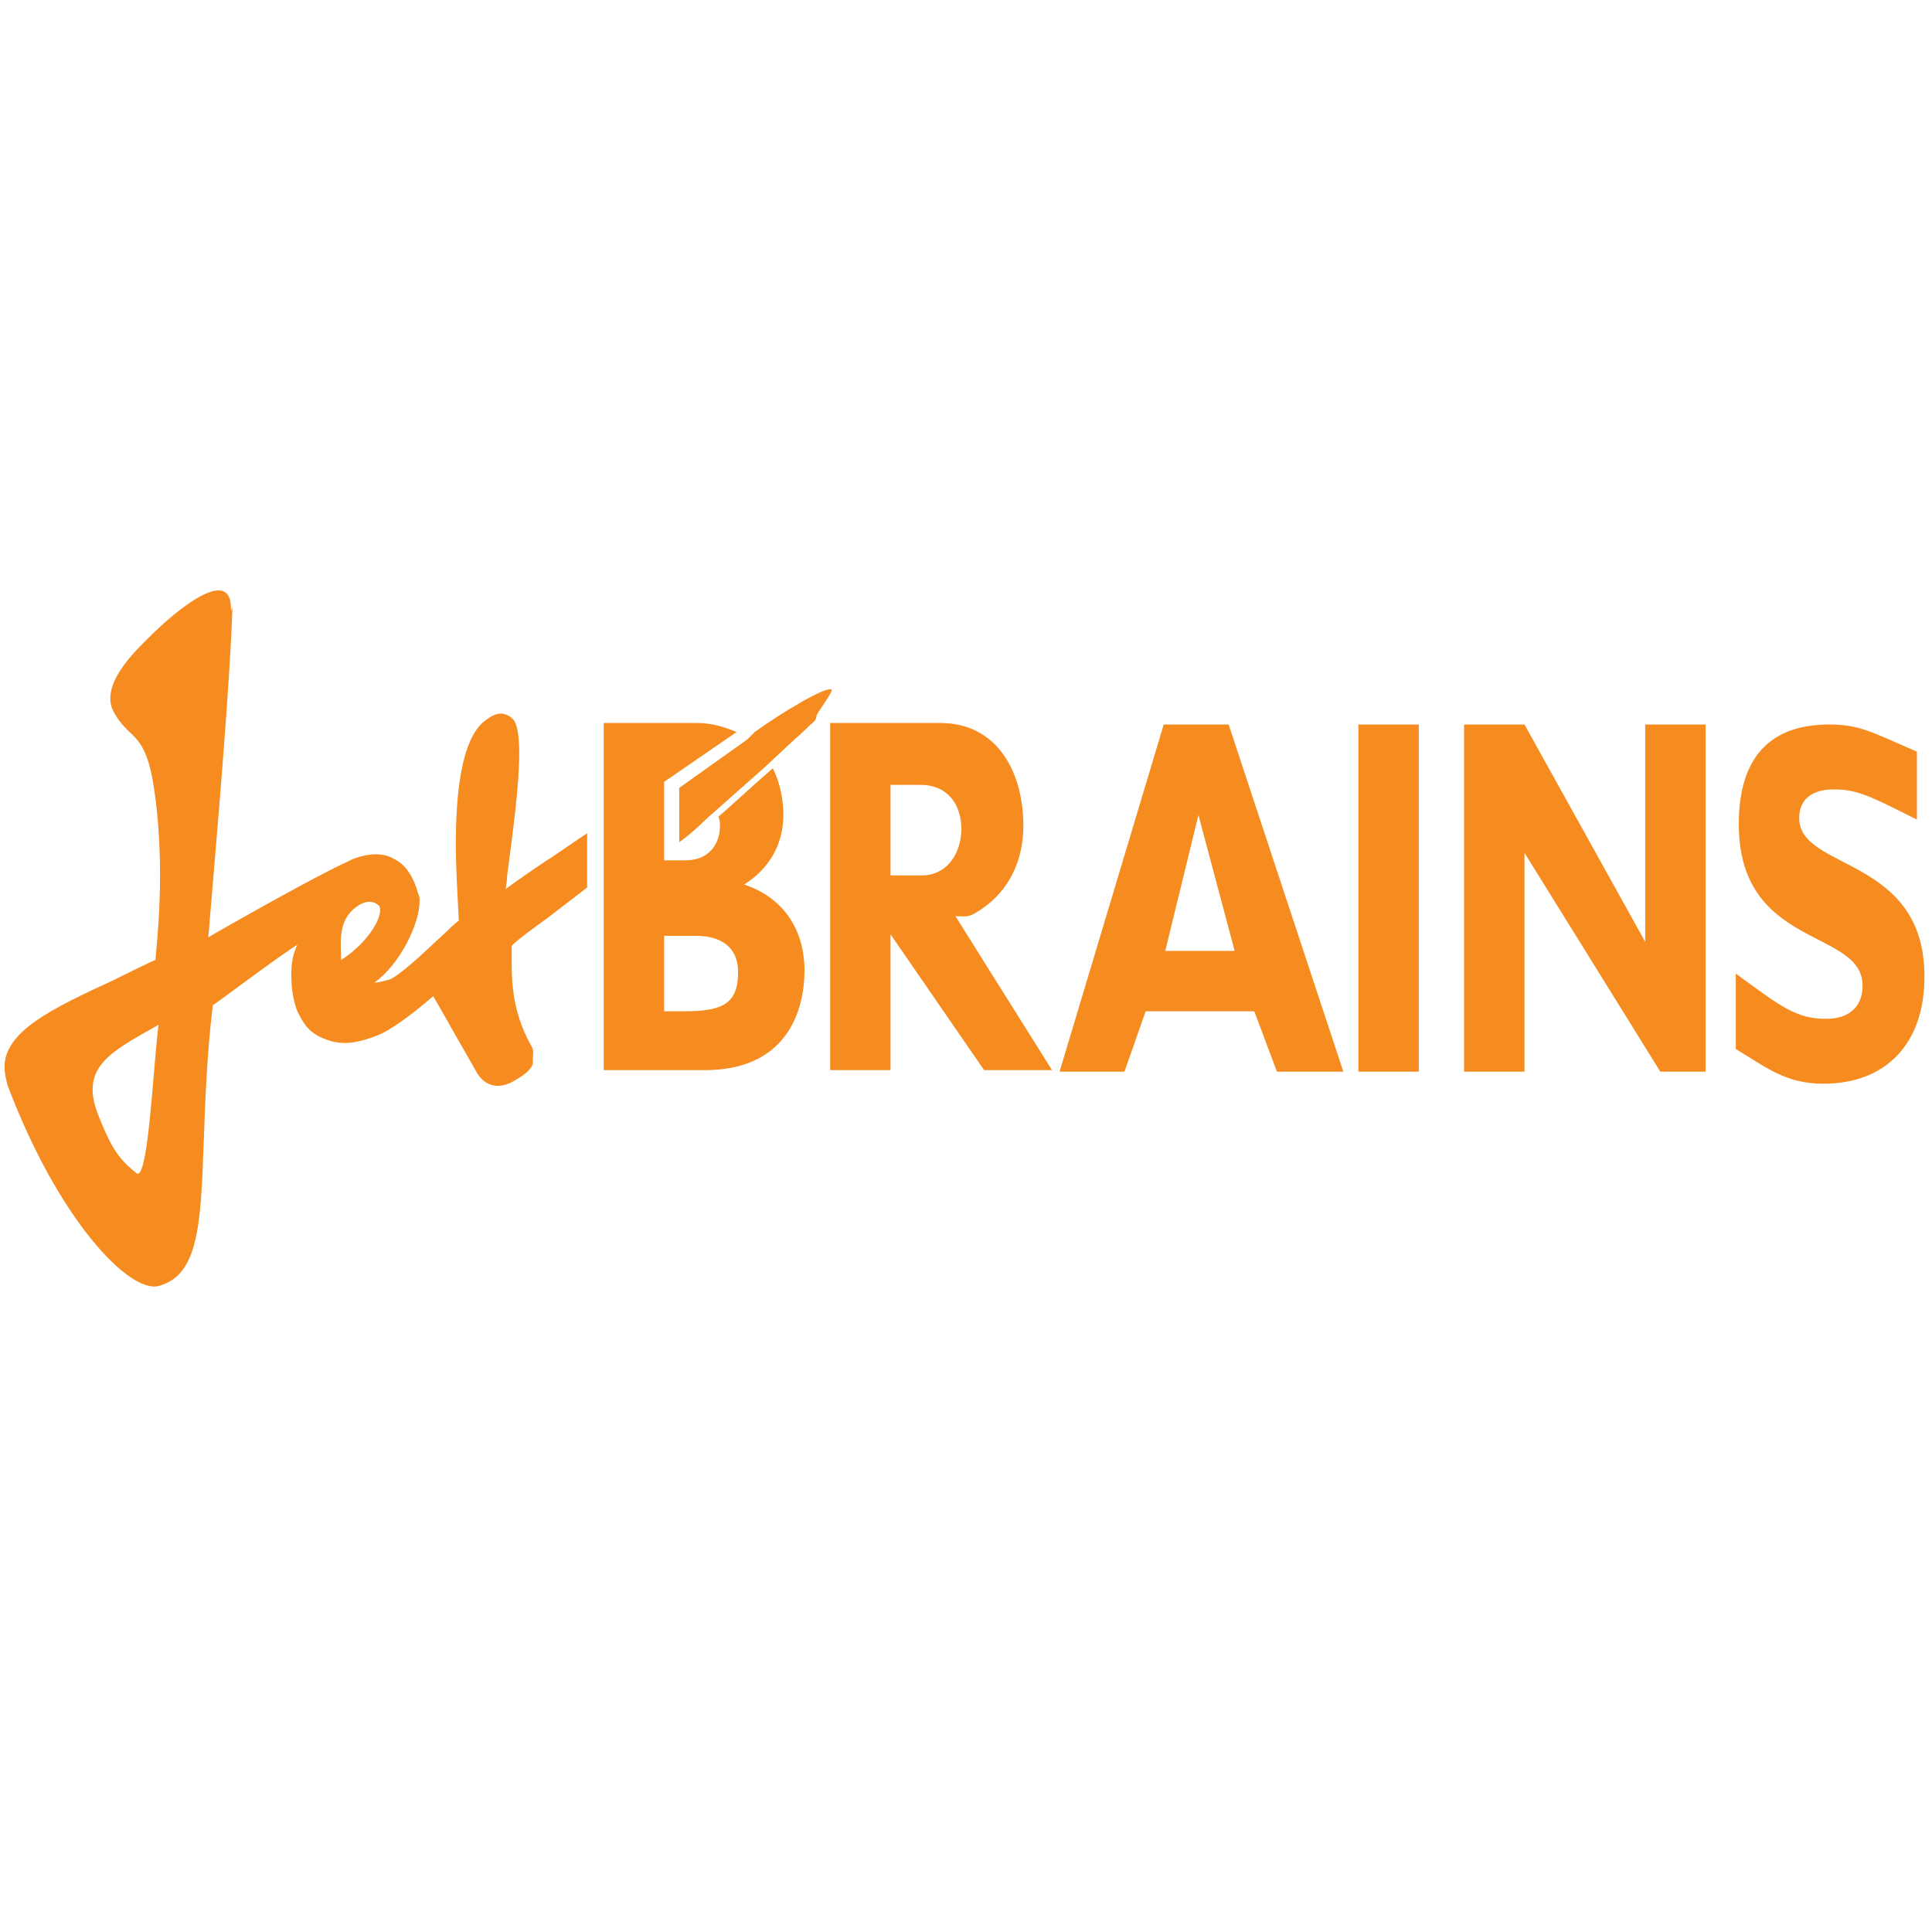
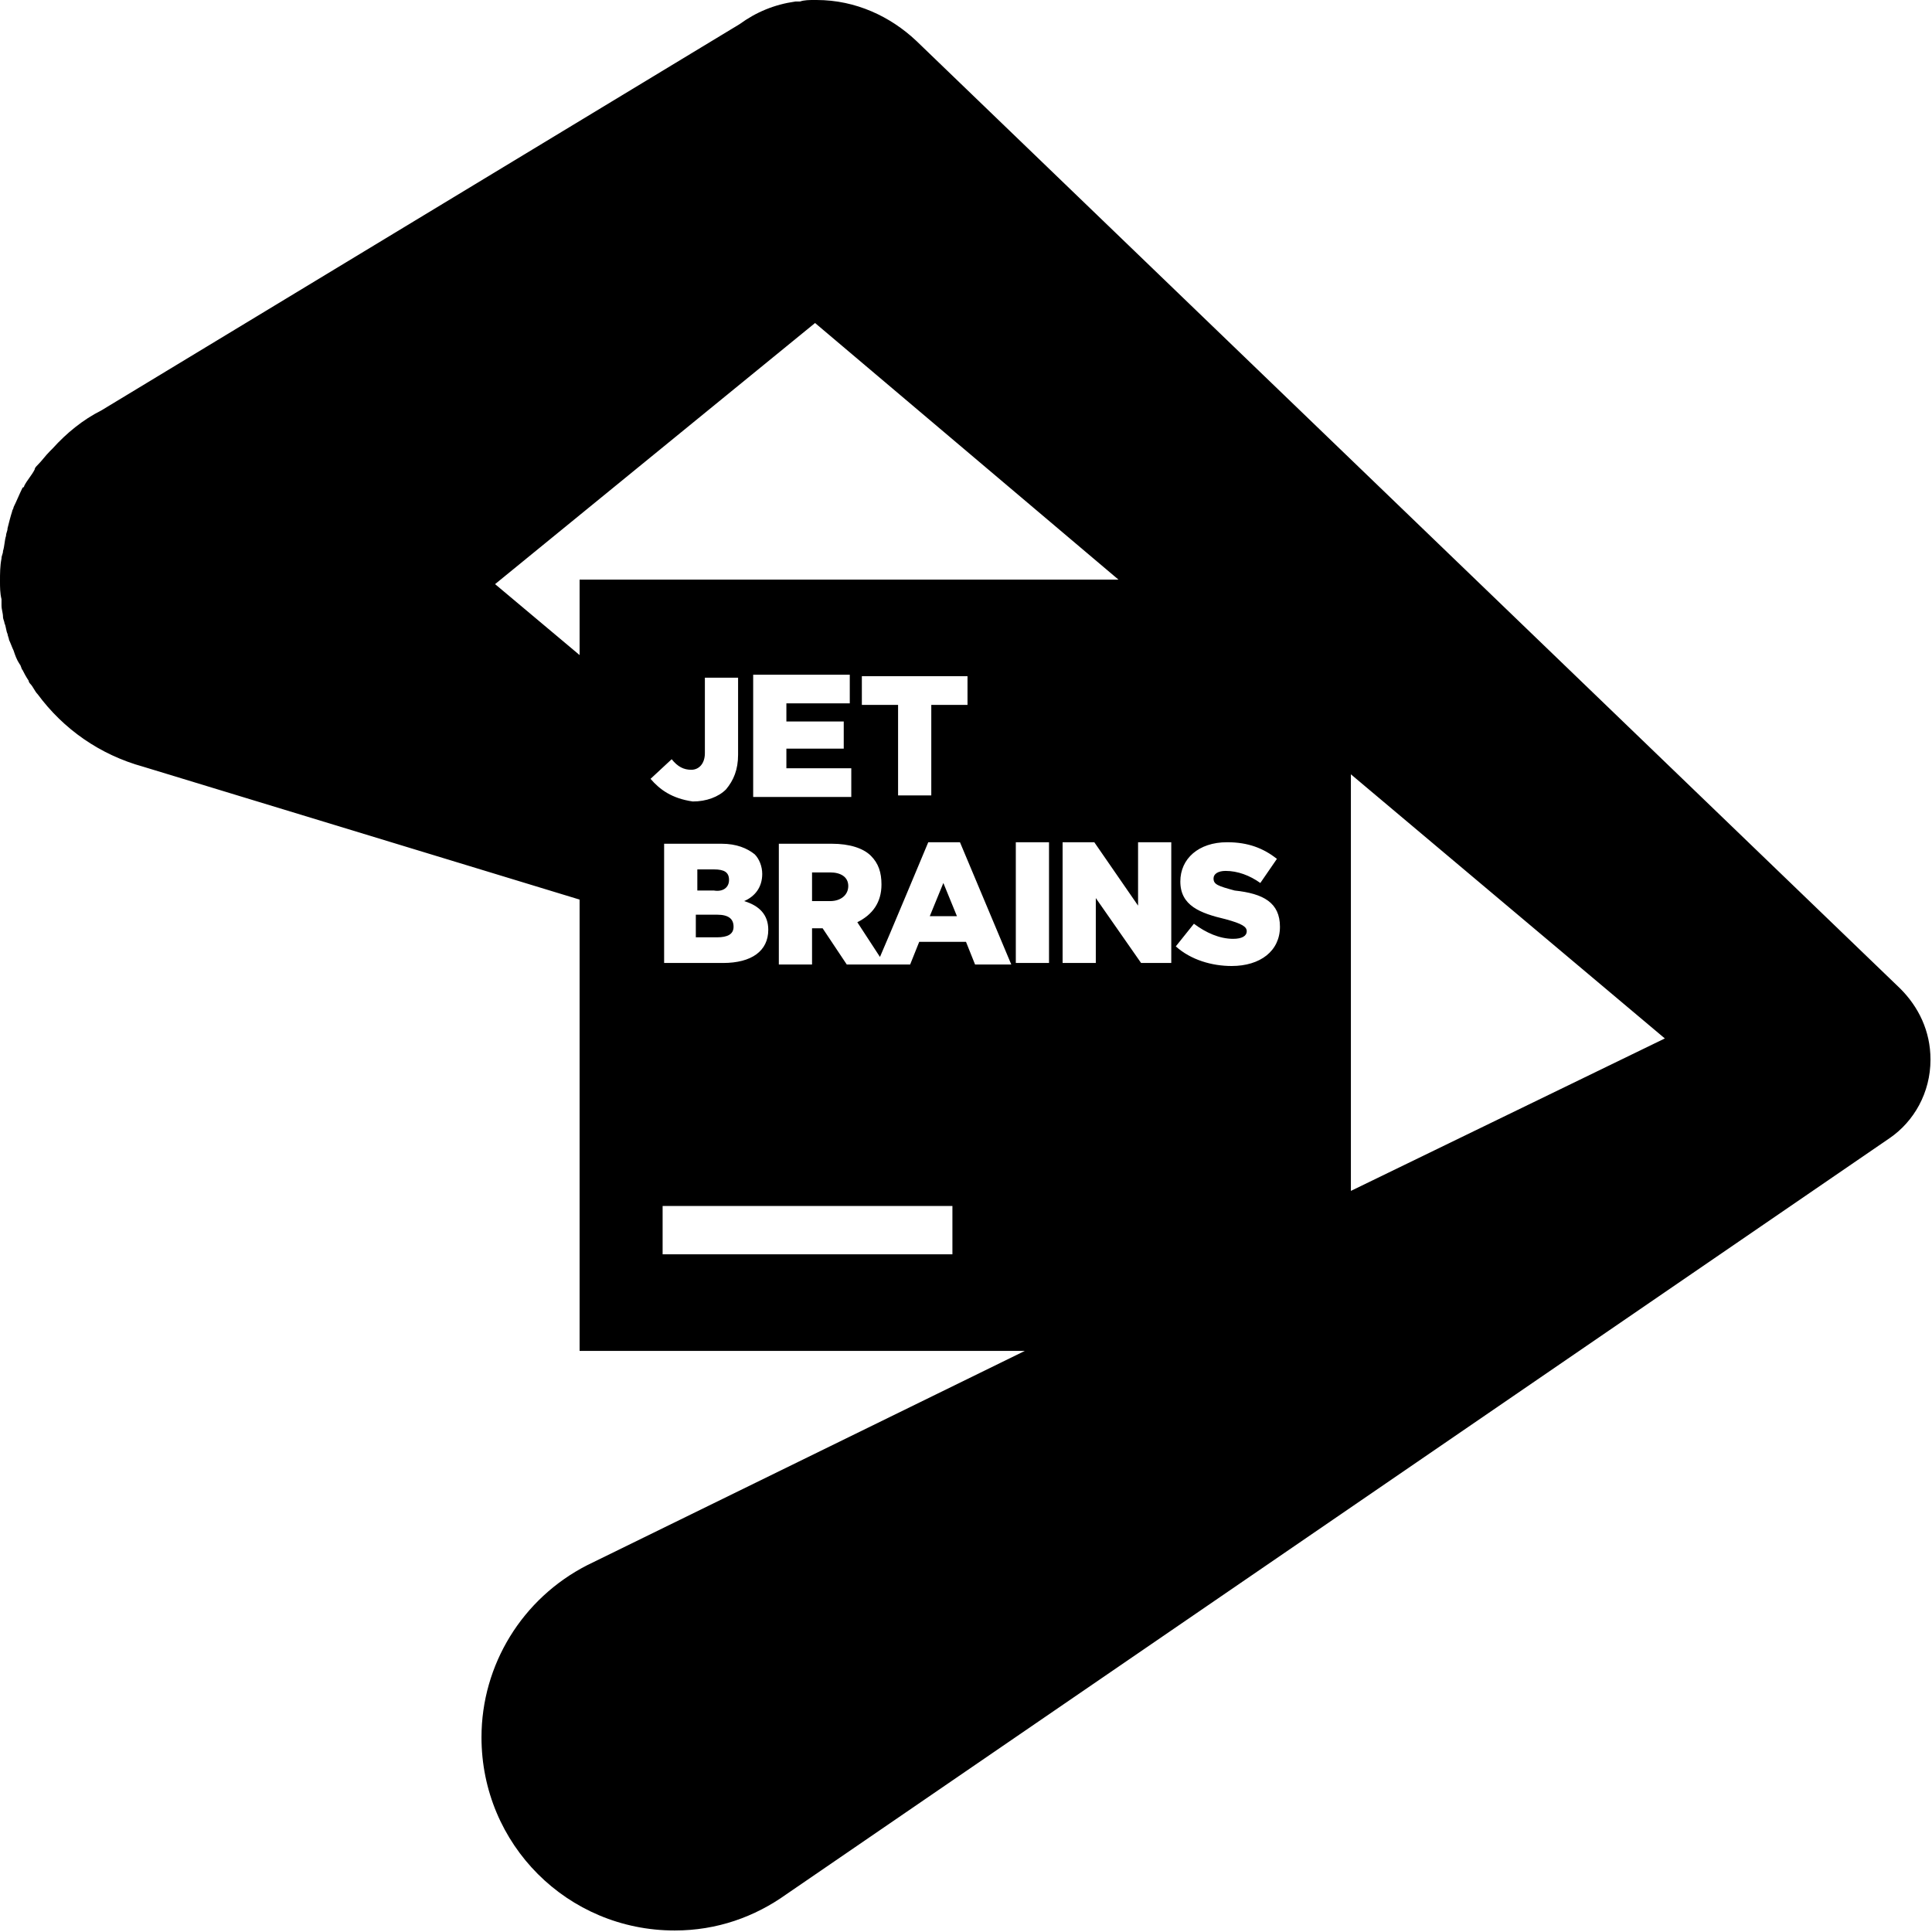
<svg xmlns="http://www.w3.org/2000/svg" viewBox="0 0 128 128">
-   <path d="M119.2 54.2c0-1.2.8-1.9 2.3-1.9 1.6 0 2.5.5 5.5 2v-4.5c-3-1.3-3.8-1.8-5.8-1.8-4.3 0-6 2.6-6 6.6 0 8.3 8.2 6.9 8.2 10.7 0 1.4-.9 2.2-2.4 2.2-2 0-3-.8-6-3v5c2 1.2 3.3 2.3 5.8 2.3 4.1 0 6.7-2.6 6.7-7.1 0-8-8.3-7-8.3-10.5zm-54.6 6.3c2.1-1.2 3.2-3.3 3.2-5.8 0-3.5-1.7-6.8-5.5-6.8H55v23h4v-9l6.2 9h4.5l-6.4-10.2c.5 0 .8.1 1.3-.2zM61.1 58H59v-6h2c1.7 0 2.7 1.2 2.7 3-.1 2-1.3 3-2.6 3zm16-10l-6.9 23h4.3l1.4-4h7.2l1.5 4H89l-7.6-23h-4.3zm.1 15l2.2-9 2.4 9h-4.6zM90 48h4v23h-4zm19 14.4L101 48h-4v23h4V56.5l9 14.5h3V48h-4zm-59.7-3.8c1.6-1 2.6-2.6 2.6-4.6 0-1-.2-2.1-.7-3.1-1.5 1.3-3.1 2.8-3.6 3.2.1.3.1.3.1.6 0 1.2-.7 2.3-2.3 2.3H44v-5.2l4.8-3.3c-.7-.3-1.6-.6-2.6-.6H40v23h6.7c5.4 0 6.6-3.9 6.6-6.6 0-2.6-1.3-4.8-4-5.7zM45.4 67H44v-5h2.1c1.6 0 2.8.7 2.8 2.4 0 2-.9 2.6-3.5 2.6zM50 48.5l-.5.5-4.5 3.2v3.6c1-.7 1.6-1.4 2.2-1.9l3.5-3.1s1.7-1.6 2.7-2.5l.3-.3c.3-.2.4-.4.4-.6 0-.1 1.1-1.6 1-1.7-.3-.3-3.3 1.5-5.1 2.8zM33.5 58.9c.1-.5.1-.9.1-.9.4-3 .8-6 .8-8.1 0-1-.1-1.7-.3-2.1-.2-.3-.4-.4-.7-.5-.4-.1-.8.1-1.2.4-1.3.9-2 3.6-2 8.2 0 1.5.1 3.2.2 5.1-.2.1-.9.8-.9.8L28.2 63l-.1.1c-1.2 1.1-2 1.7-2.3 1.8-.4.1-.7.2-1 .2 1.7-1.2 3-3.9 3-5.4 0-.2 0-.3-.1-.5-.3-1.1-.8-1.9-1.6-2.3-.7-.4-1.6-.4-2.7 0l-.4.2c-1.8.8-7.5 4-9.2 5 .2-2.5 1.2-13.7 1.5-19.6.2-3.8 0-1.5 0-2.2 0-2.8-3.5 0-5.4 1.9-.8.8-3.3 3.1-2.4 4.9 1 1.9 2 1.3 2.6 4.5 1 5.7.2 11.6.2 12-.3.1-2.7 1.3-2.7 1.3C3.5 66.8.3 68.3.3 70.7c0 .4.1.8.2 1.2 3.4 9 8.1 13.8 10 13.3 2.7-.7 2.8-4.2 3-9.6.1-2.7.2-5.7.6-9 .2-.1 4.7-3.5 5.6-4-.4.8-.4 1.6-.4 2 0 1.1.2 1.9.4 2.4.4.8.7 1.3 1.5 1.7 1.1.5 2 .6 3.8-.1.8-.3 2.2-1.3 3.7-2.6.3.5 1.6 2.8 1.6 2.8l1.2 2.1c.5 1 1.4 1.3 2.4.8.7-.4 1.2-.7 1.4-1.2v-.3c0-.3.1-.6-.1-.9-1.4-2.5-1.3-4.7-1.3-6.3v-.3c0-.2 2.4-1.9 2.4-1.9l2.6-2v-3.6l-2.5 1.7c.1-.1-2.1 1.4-2.9 2zM9 77.7c-1.1-.9-1.6-1.6-2.4-3.6-1.4-3.3.5-4.3 3.9-6.2-.4 3.4-.7 10.6-1.5 9.8zm13.6-14.1c0-1.2-.3-2.8 1.3-3.7.6-.3 1-.1 1.2.1.4.5-.6 2.4-2.5 3.6z" fill="#F68B1F" />
+   <path d="M48.6 61.4c0-.5-.3-.8-1.1-.8h-1.4v1.5h1.4c.7 0 1.1-.2 1.1-.7zm13-.7h1.8l-.9-2.2zm-13.3-2.4c0-.5-.3-.7-1-.7h-1.1V59h1.1c.6.1 1-.2 1-.7zm6.7-.5h-1.2v1.9H55c.7 0 1.2-.4 1.2-1s-.5-.9-1.2-.9z" />
+   <path d="M125.9 65.5L60.7 2.7C59 1.1 56.7 0 54.1 0H54c-.4 0-.7 0-1 .1h-.3c-1.4.2-2.6.7-3.7 1.5L6.7 27.2c-1.2.6-2.3 1.5-3.2 2.5l-.2.2c-.3.3-.5.6-.8.9-.1.1-.2.2-.2.3-.2.4-.5.7-.7 1.1 0 .1-.1.1-.1.1-.2.4-.4.9-.6 1.3 0 .1-.1.2-.1.3-.1.3-.2.7-.3 1.1 0 .2-.1.3-.1.5-.1.3-.1.7-.2 1 0 .2-.1.3-.1.5-.1.5-.1 1-.1 1.5 0 .4 0 .8.1 1.2v.4c0 .3.1.5.1.8 0 .1.1.3.1.4.1.2.1.5.2.7 0 .1.1.3.1.4.1.2.2.5.3.7.1.3.2.6.4.9.1.1.1.3.2.4.1.2.2.4.4.7 0 .1.1.2.1.2.2.2.3.5.5.7 1.7 2.3 4.1 4 7 4.8l28.9 8.8v29.9h29.5l-29 14.2c-4.3 2.2-7 6.6-7 11.4 0 7.1 5.7 12.8 12.8 12.8 2.8 0 5.3-.9 7.4-2.4l73.1-50.1c1.6-1.1 2.7-3 2.7-5.2 0-1.9-.8-3.5-2-4.7zM38.4 43.4l-5.6-4.7L54 21.4l20.1 17H38.4v5zm21.1 3.3h-2.4v-1.9h7v1.9h-2.4v6h-2.2v-6zM44 55.9h3.8c1 0 1.7.3 2.2.7.3.3.5.8.5 1.3 0 .9-.5 1.5-1.2 1.8 1 .3 1.6.9 1.6 1.9 0 1.4-1.1 2.2-3 2.2H44v-7.9zm5.9-3.2v-8h6.4v1.9h-4.2v1.2h3.8v1.8h-3.8v1.3h4.3v1.9h-6.5zm-6.8-1.1l1.4-1.3c.4.5.8.7 1.3.7s.9-.4.9-1.1v-5h2.2V50c0 1-.3 1.7-.8 2.3-.5.5-1.3.8-2.2.8-1.4-.2-2.2-.8-2.8-1.5zm20 31.5H43.9v-3.2h19.2v3.2zm-7-19.2l-1.6-2.4h-.7v2.4h-2.2v-8h3.5c1.2 0 2.1.3 2.6.8s.7 1.1.7 1.9c0 1.2-.6 2-1.6 2.5l1.5 2.3c.4-.9 3.2-7.6 3.2-7.6h2.1l3.4 8.1h-2.4l-.6-1.5h-3.1l-.6 1.5m9.2-.1h-2.2v-8h2.2v8zm8 0h-1.9l-3-4.3v4.3h-2.2v-8h2.1l2.9 4.2v-4.2h2.2v8zm7.3-2.4c0 1.6-1.3 2.6-3.2 2.6-1.3 0-2.7-.4-3.7-1.3l1.2-1.5c.8.6 1.7 1 2.6 1 .6 0 .9-.2.9-.5s-.3-.5-1.4-.8c-1.7-.4-3-.9-3-2.5 0-1.5 1.2-2.6 3.1-2.6 1.4 0 2.4.4 3.3 1.1l-1.1 1.6c-.7-.5-1.5-.8-2.3-.8-.5 0-.8.2-.8.5 0 .4.3.5 1.4.8 1.9.2 3 .8 3 2.4zm4.7 17.5V51.3l20.8 17.5-20.8 10.1z" />
</svg>
